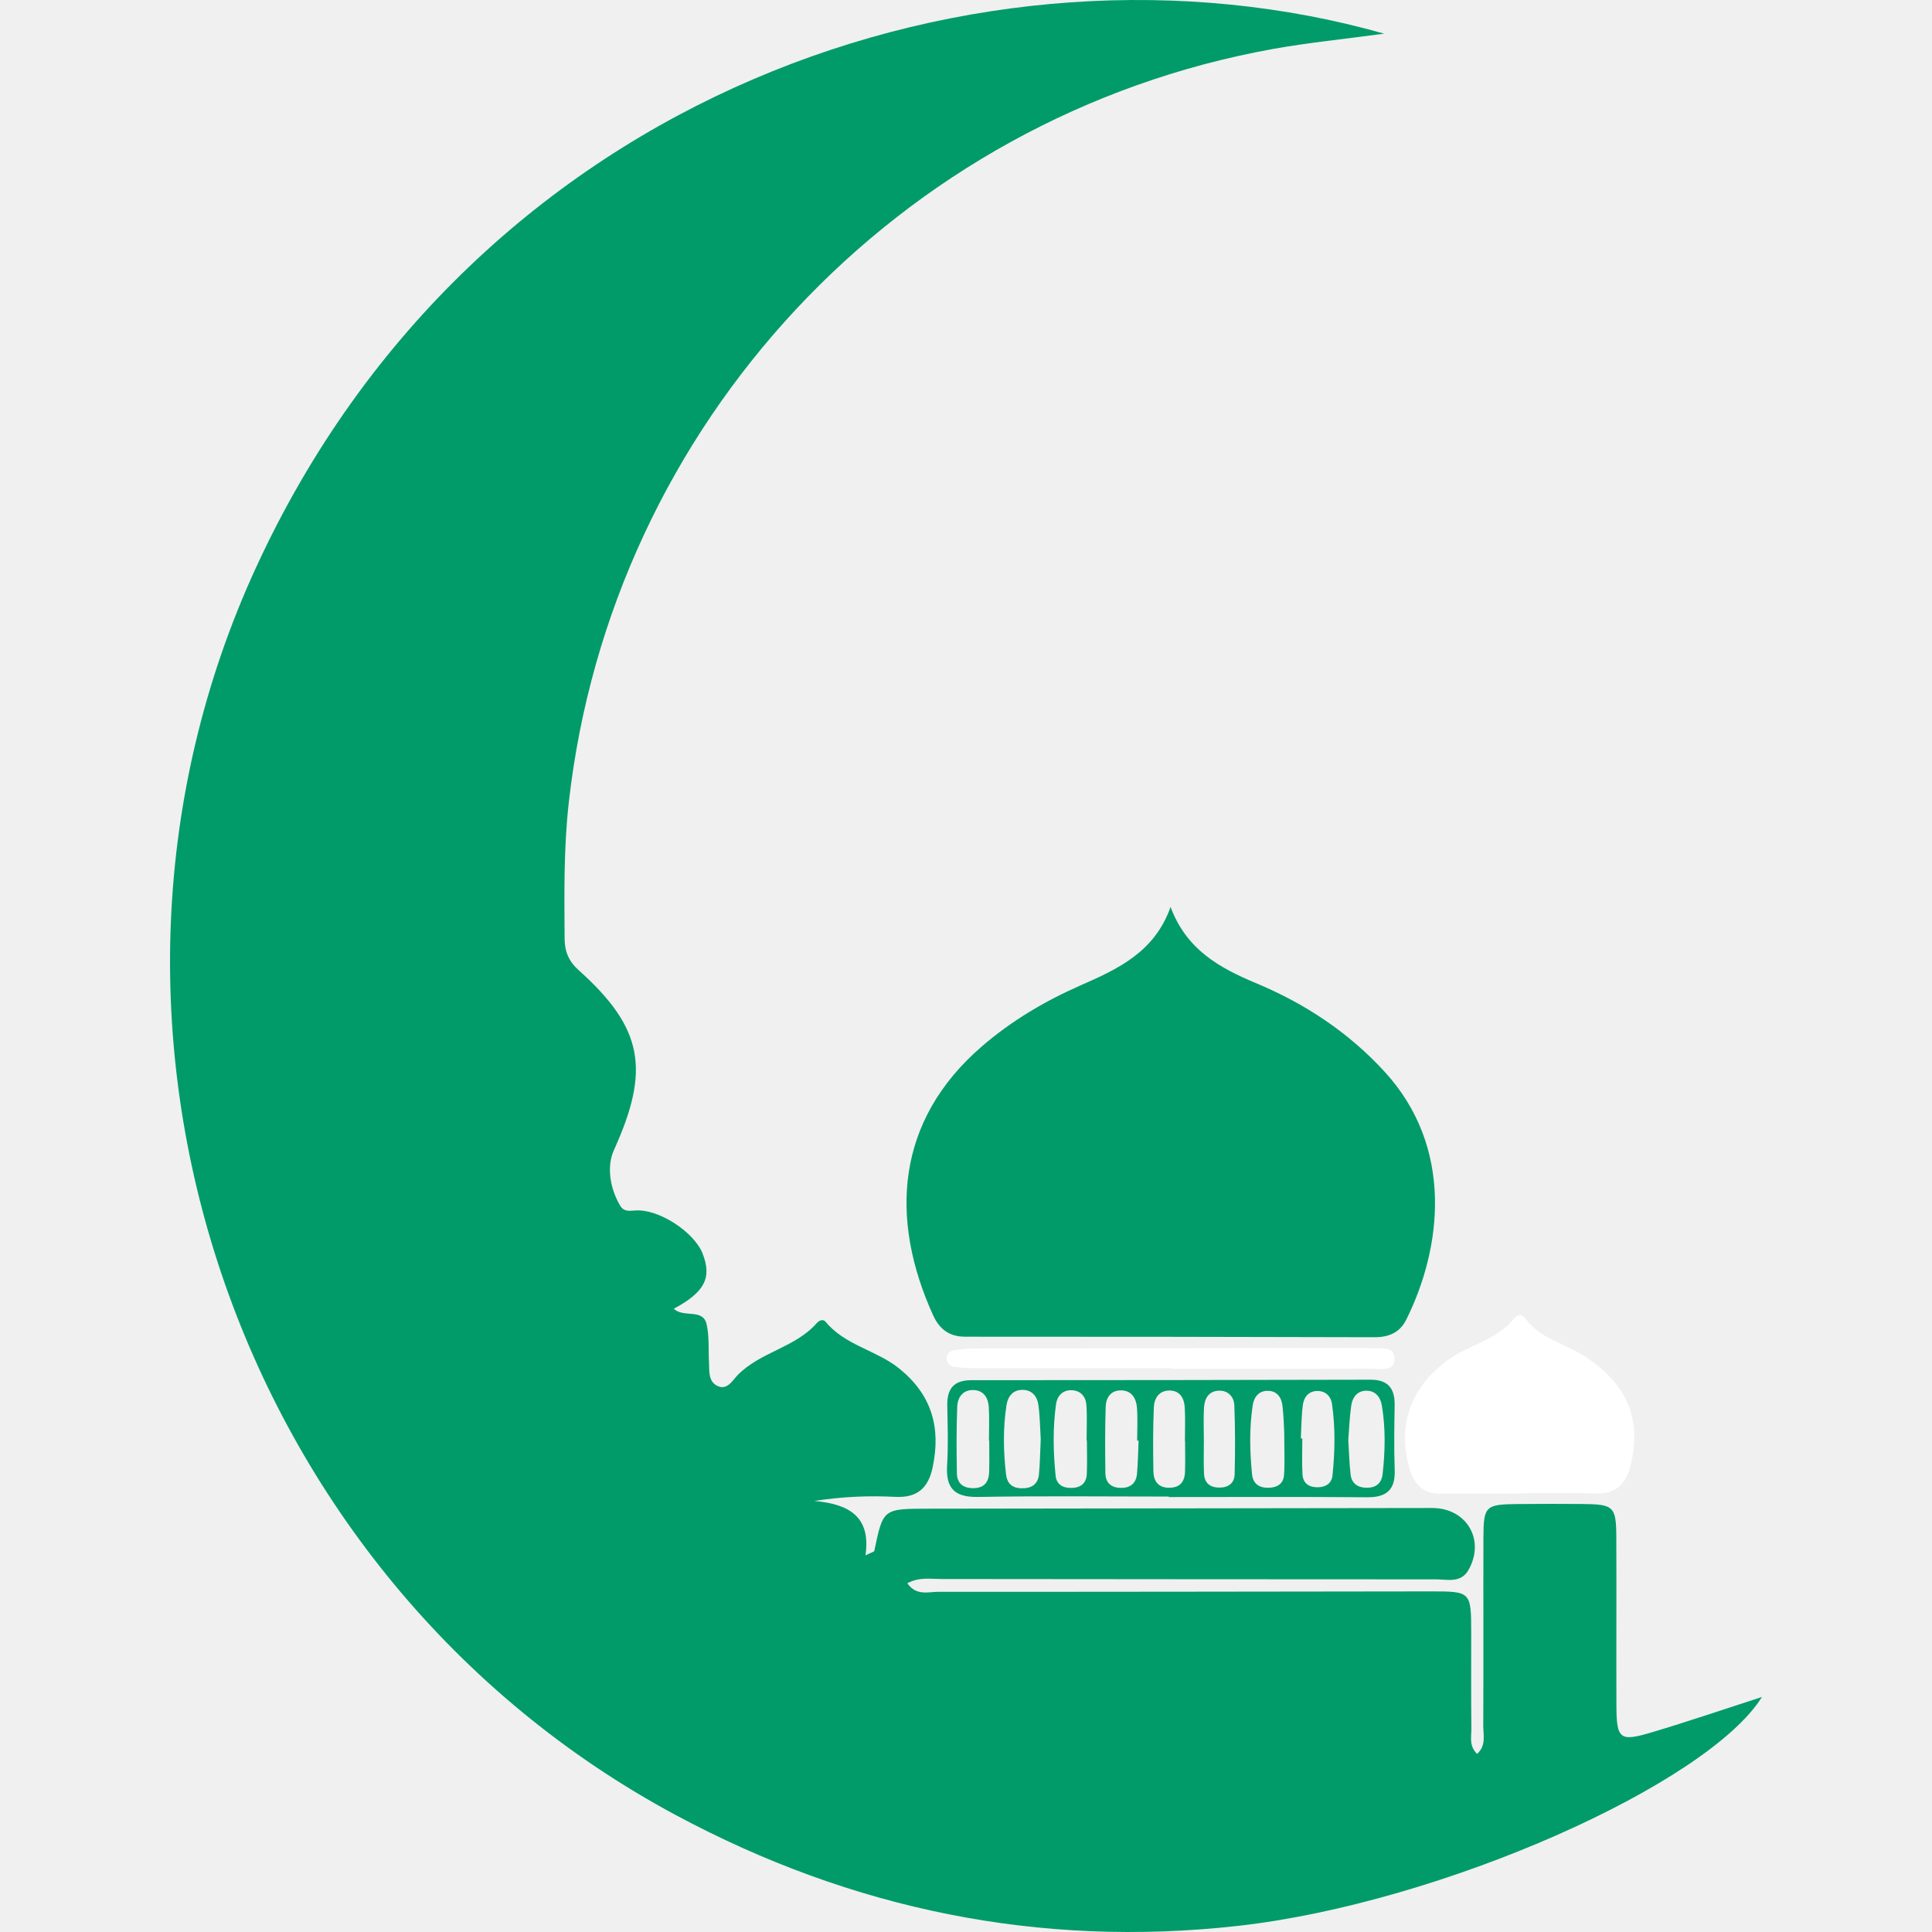
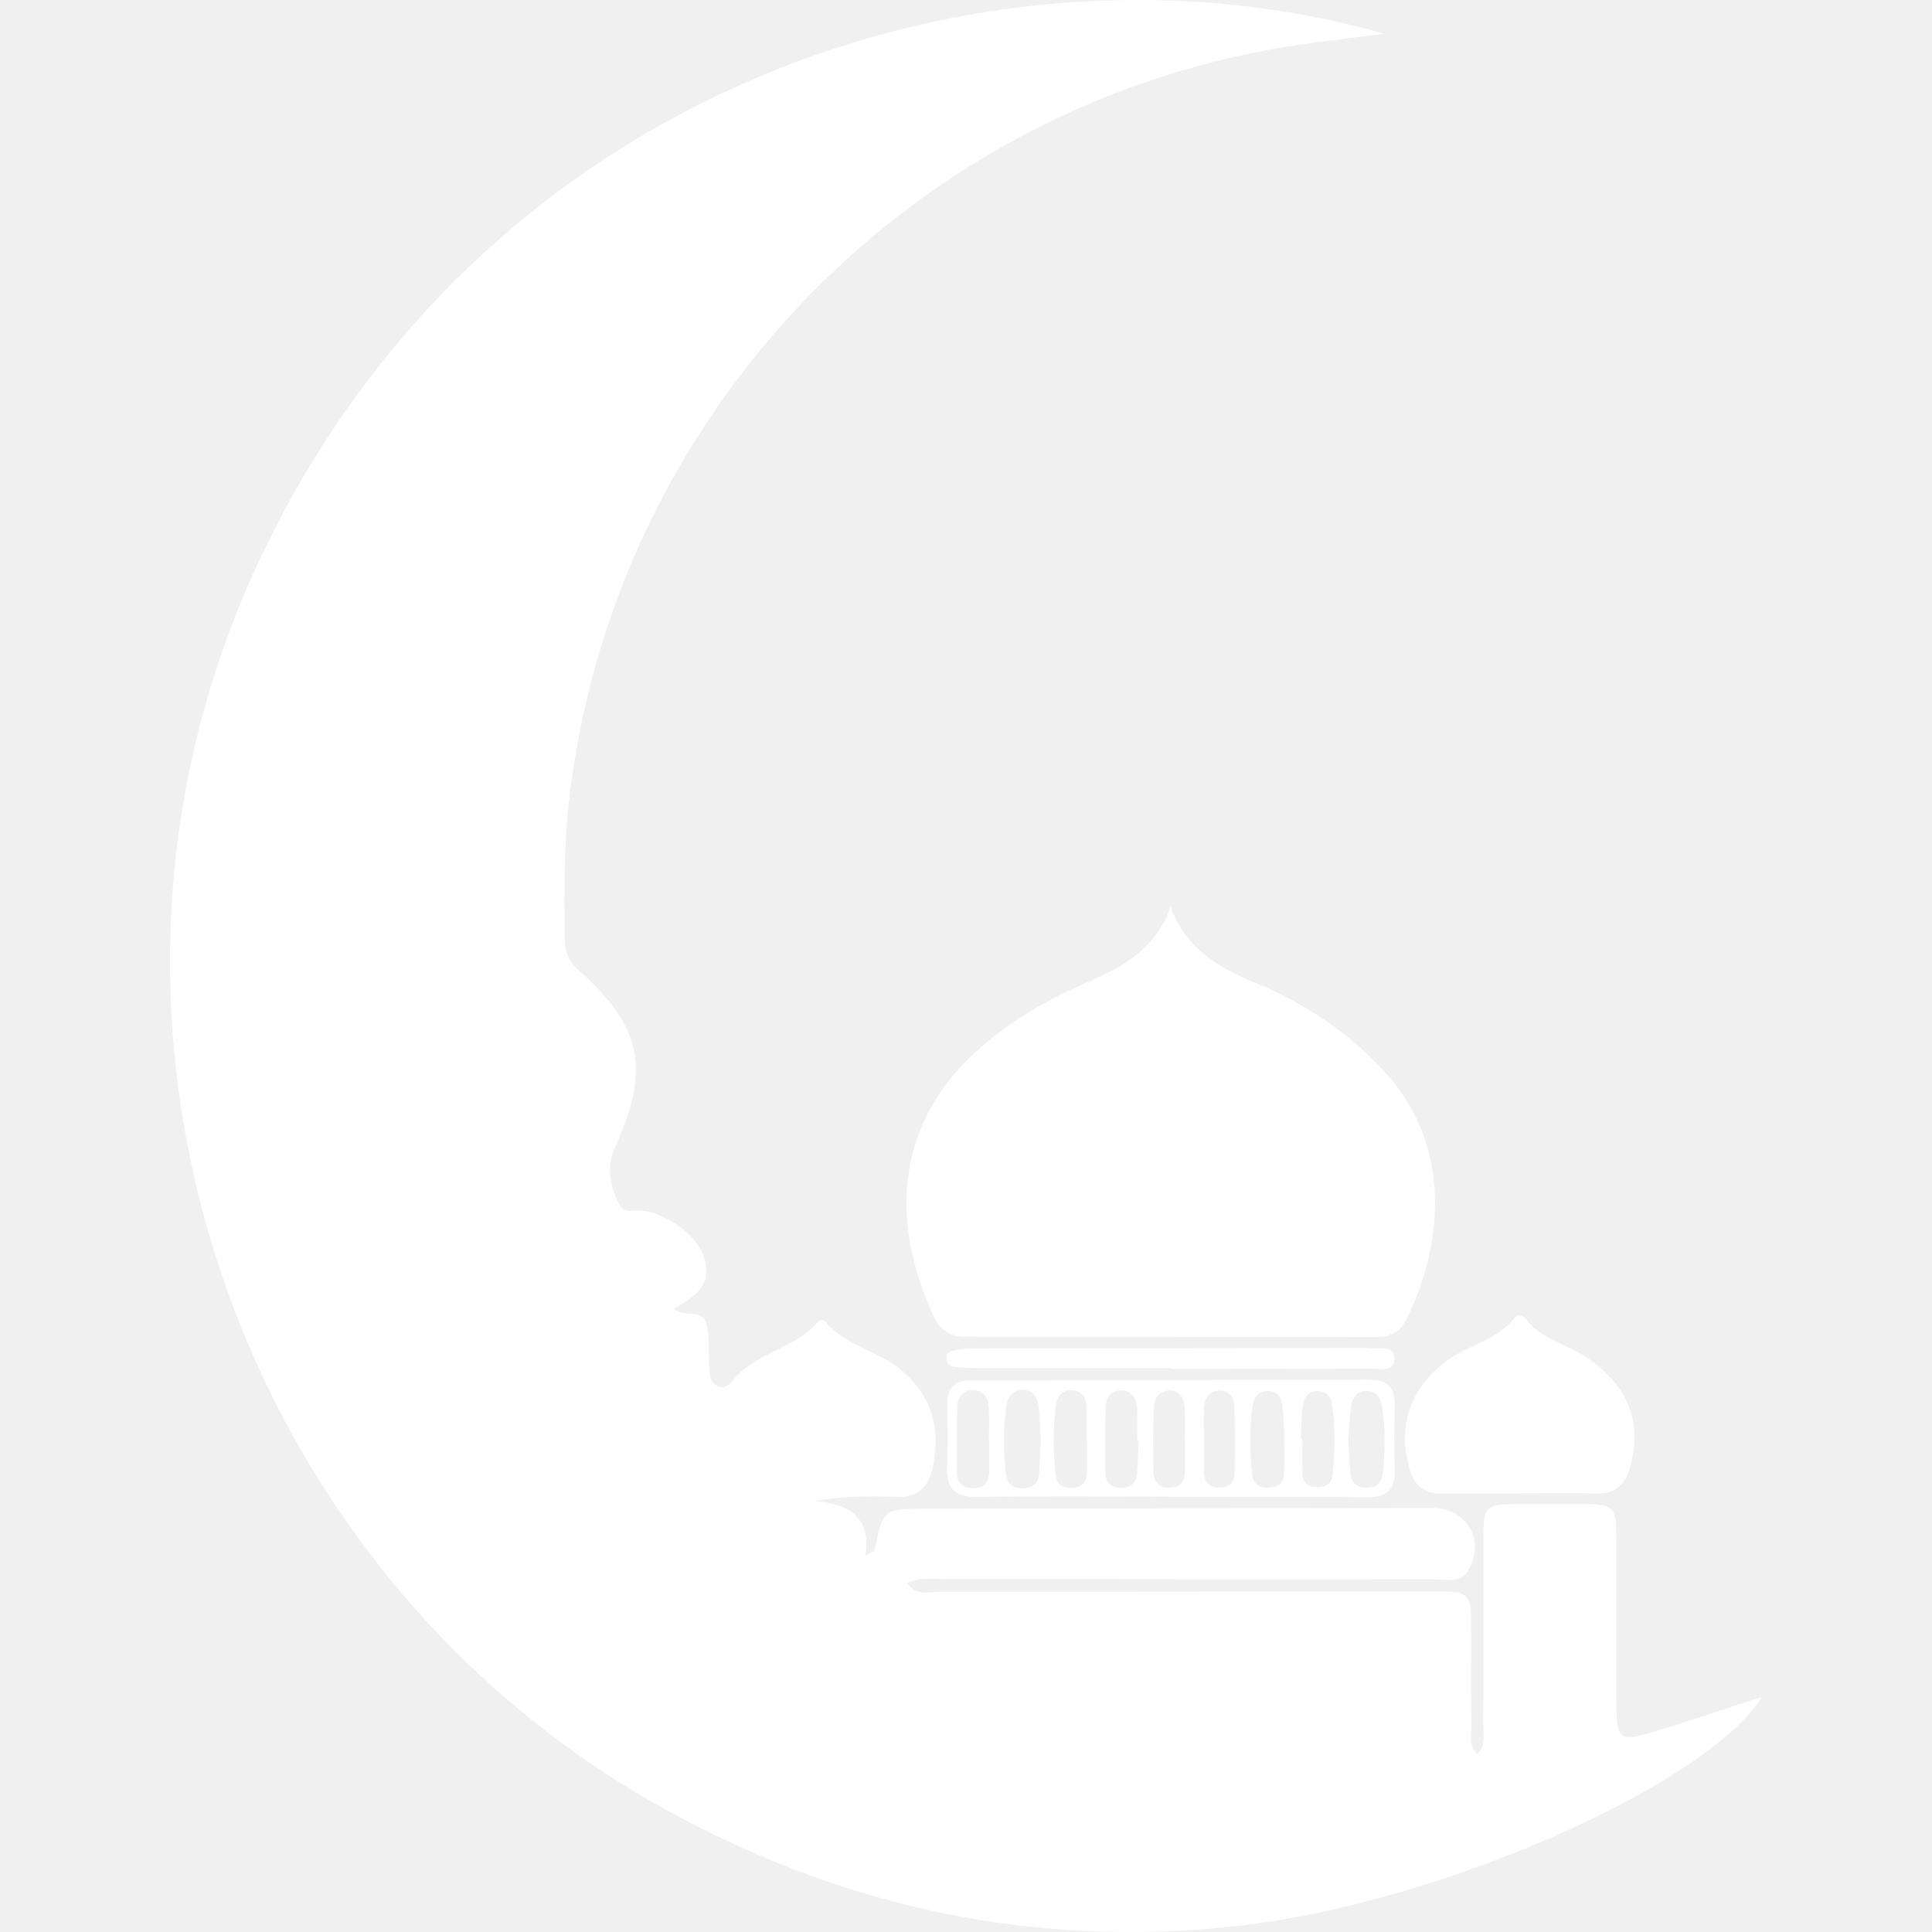
<svg xmlns="http://www.w3.org/2000/svg" class="" height="512px" width="512px" xml:space="preserve" style="enable-background:new 0 0 175.099 175.099;" viewBox="0 0 175.099 175.099" y="0px" x="0px" id="Capa_1" version="1.1">
  <defs id="defs15" />
  <g id="g10">
    <g id="XMLID_30_">
-       <path fill="#019b69" data-old_color="#019b69" class="active-path" data-original="#019b69" d="M106.263,151.639c2.297-0.028,5.322,2.069,5.909,4.015   c0.405,1.343,0.184,2.193-1.491,1.831c-2.645-0.572-5.226-1.367-7.756-2.324c-1.482-0.561-1.303-1.321-0.18-2.097   C103.84,152.309,105.085,151.899,106.263,151.639z" id="XMLID_187_" />
+       <path fill="#fff" data-old_color="#fff" class="active-path" data-original="#fff" d="M106.263,151.639c2.297-0.028,5.322,2.069,5.909,4.015   c0.405,1.343,0.184,2.193-1.491,1.831c-2.645-0.572-5.226-1.367-7.756-2.324c-1.482-0.561-1.303-1.321-0.18-2.097   C103.84,152.309,105.085,151.899,106.263,151.639z" id="XMLID_187_" />
      <g id="XMLID_32_">
-         <path fill="#019b69" data-old_color="#019b69" class="active-path" data-original="#020400" d="M123.9,135.699c1.785,0.015,2.568-0.688,2.504-2.488    c-0.069-1.943-0.04-3.891-0.005-5.835c0.028-1.521-0.581-2.335-2.186-2.332c-12.061,0.027-24.121,0.046-36.182,0.044    c-1.62,0-2.21,0.806-2.18,2.324c0.036,1.789,0.097,3.585-0.013,5.367c-0.13,2.089,0.646,2.93,2.813,2.891    c5.756-0.103,11.515-0.035,17.274-0.035c0,0.015,0,0.03,0,0.044C111.917,135.68,117.909,135.648,123.9,135.699z M122.465,127.382    c0.107-0.736,0.542-1.342,1.372-1.341c0.817,0.001,1.272,0.574,1.398,1.321c0.352,2.079,0.306,4.173,0.069,6.26    c-0.092,0.806-0.605,1.221-1.436,1.215c-0.811-0.006-1.365-0.38-1.461-1.194c-0.118-0.999-0.139-2.009-0.211-3.14    C122.274,129.54,122.31,128.452,122.465,127.382z M118.075,127.361c0.095-0.745,0.533-1.316,1.38-1.294    c0.718,0.019,1.166,0.505,1.262,1.158c0.315,2.154,0.27,4.323,0.05,6.483c-0.072,0.71-0.573,1.062-1.289,1.083    c-0.817,0.024-1.385-0.33-1.432-1.17c-0.061-1.079-0.015-2.165-0.015-3.248c-0.045-0.001-0.09-0.002-0.135-0.003    C117.949,129.367,117.947,128.355,118.075,127.361z M113.534,127.366c0.111-0.734,0.543-1.332,1.385-1.315    c0.842,0.017,1.231,0.621,1.315,1.372c0.112,1,0.133,2.01,0.158,2.432c0,1.665,0.058,2.75-0.019,3.825    c-0.059,0.832-0.66,1.161-1.466,1.159c-0.829-0.001-1.351-0.405-1.431-1.214C113.269,131.539,113.22,129.444,113.534,127.366z     M109.121,127.564c0.052-0.84,0.444-1.522,1.404-1.526c0.835-0.003,1.316,0.609,1.344,1.335c0.081,2.078,0.079,4.161,0.028,6.24    c-0.02,0.801-0.57,1.22-1.405,1.209c-0.831-0.011-1.33-0.42-1.37-1.242c-0.048-1.001-0.011-2.005-0.014-3.008    C109.107,129.569,109.059,128.563,109.121,127.564z M89.65,133.367c-0.023,0.885-0.381,1.479-1.383,1.505    c-0.944,0.024-1.524-0.406-1.542-1.339c-0.039-2.017-0.049-4.037,0.03-6.053c0.032-0.826,0.504-1.526,1.462-1.5    c0.947,0.025,1.349,0.717,1.399,1.563c0.059,1.006,0.014,2.018,0.014,3.027c0.009,0,0.017,0,0.026,0    C89.655,131.503,89.674,132.436,89.65,133.367z M94.163,133.602c-0.087,0.941-0.692,1.306-1.604,1.283    c-0.844-0.021-1.286-0.456-1.38-1.261c-0.243-2.085-0.282-4.174,0.038-6.252c0.13-0.841,0.607-1.454,1.552-1.404    c0.826,0.044,1.249,0.647,1.344,1.377c0.141,1.071,0.152,2.158,0.21,3.103C94.269,131.594,94.255,132.601,94.163,133.602z     M98.498,133.578c-0.035,0.816-0.505,1.248-1.344,1.273c-0.806,0.024-1.4-0.287-1.484-1.119c-0.217-2.153-0.259-4.317,0.038-6.465    c0.102-0.735,0.582-1.294,1.413-1.271c0.826,0.022,1.283,0.585,1.338,1.337c0.079,1.074,0.02,2.157,0.02,3.237    c0.009,0,0.019,0,0.028,0C98.509,131.573,98.541,132.577,98.498,133.578z M103.048,133.563c-0.083,0.929-0.663,1.332-1.582,1.281    c-0.848-0.047-1.273-0.546-1.284-1.336c-0.027-2.001-0.038-4.005,0.026-6.005c0.027-0.835,0.472-1.517,1.427-1.492    c0.942,0.025,1.34,0.736,1.407,1.552c0.081,0.994,0.019,1.999,0.019,3c0.043,0,0.087,0.001,0.13,0.002    C103.147,131.565,103.138,132.568,103.048,133.563z M104.534,133.356c-0.037-1.935-0.041-3.873,0.039-5.806    c0.034-0.821,0.476-1.538,1.433-1.526c0.963,0.012,1.325,0.727,1.371,1.567c0.055,1.004,0.013,2.013,0.013,3.02    c0.005,0,0.01,0,0.015,0c0,0.93,0.025,1.86-0.007,2.789c-0.031,0.904-0.469,1.438-1.445,1.437    C104.95,134.834,104.55,134.21,104.534,133.356z" id="XMLID_51_" />
-         <path fill="#019b69" data-old_color="#019b69" class="active-path" data-original="#019b69" d="M113.858,89.114c-3.334-1.393-6.327-3.038-7.768-6.916    c-1.456,4.111-4.786,5.626-8.183,7.119c-3.218,1.415-6.233,3.201-8.906,5.506c-7.837,6.756-8.401,15.646-4.431,24.384    c0.557,1.225,1.439,1.94,2.896,1.94c12.372-0.006,24.745,0.016,37.117,0.047c1.286,0.003,2.287-0.42,2.872-1.599    c3.254-6.554,4.317-15.612-1.967-22.464C122.209,93.554,118.276,90.961,113.858,89.114z" id="XMLID_137_" />
+         <path fill="#fff" data-old_color="#fff" class="active-path" data-original="#020400" d="M123.9,135.699c1.785,0.015,2.568-0.688,2.504-2.488    c-0.069-1.943-0.04-3.891-0.005-5.835c0.028-1.521-0.581-2.335-2.186-2.332c-12.061,0.027-24.121,0.046-36.182,0.044    c-1.62,0-2.21,0.806-2.18,2.324c0.036,1.789,0.097,3.585-0.013,5.367c-0.13,2.089,0.646,2.93,2.813,2.891    c5.756-0.103,11.515-0.035,17.274-0.035c0,0.015,0,0.03,0,0.044C111.917,135.68,117.909,135.648,123.9,135.699z M122.465,127.382    c0.107-0.736,0.542-1.342,1.372-1.341c0.817,0.001,1.272,0.574,1.398,1.321c0.352,2.079,0.306,4.173,0.069,6.26    c-0.092,0.806-0.605,1.221-1.436,1.215c-0.811-0.006-1.365-0.38-1.461-1.194c-0.118-0.999-0.139-2.009-0.211-3.14    C122.274,129.54,122.31,128.452,122.465,127.382z M118.075,127.361c0.095-0.745,0.533-1.316,1.38-1.294    c0.718,0.019,1.166,0.505,1.262,1.158c0.315,2.154,0.27,4.323,0.05,6.483c-0.072,0.71-0.573,1.062-1.289,1.083    c-0.817,0.024-1.385-0.33-1.432-1.17c-0.061-1.079-0.015-2.165-0.015-3.248c-0.045-0.001-0.09-0.002-0.135-0.003    C117.949,129.367,117.947,128.355,118.075,127.361z M113.534,127.366c0.111-0.734,0.543-1.332,1.385-1.315    c0.842,0.017,1.231,0.621,1.315,1.372c0.112,1,0.133,2.01,0.158,2.432c0,1.665,0.058,2.75-0.019,3.825    c-0.059,0.832-0.66,1.161-1.466,1.159c-0.829-0.001-1.351-0.405-1.431-1.214C113.269,131.539,113.22,129.444,113.534,127.366z     M109.121,127.564c0.052-0.84,0.444-1.522,1.404-1.526c0.835-0.003,1.316,0.609,1.344,1.335c0.081,2.078,0.079,4.161,0.028,6.24    c-0.02,0.801-0.57,1.22-1.405,1.209c-0.831-0.011-1.33-0.42-1.37-1.242c-0.048-1.001-0.011-2.005-0.014-3.008    C109.107,129.569,109.059,128.563,109.121,127.564z M89.65,133.367c-0.023,0.885-0.381,1.479-1.383,1.505    c-0.944,0.024-1.524-0.406-1.542-1.339c-0.039-2.017-0.049-4.037,0.03-6.053c0.032-0.826,0.504-1.526,1.462-1.5    c0.947,0.025,1.349,0.717,1.399,1.563c0.059,1.006,0.014,2.018,0.014,3.027c0.009,0,0.017,0,0.026,0    C89.655,131.503,89.674,132.436,89.65,133.367z M94.163,133.602c-0.087,0.941-0.692,1.306-1.604,1.283    c-0.844-0.021-1.286-0.456-1.38-1.261c-0.243-2.085-0.282-4.174,0.038-6.252c0.13-0.841,0.607-1.454,1.552-1.404    c0.826,0.044,1.249,0.647,1.344,1.377c0.141,1.071,0.152,2.158,0.21,3.103C94.269,131.594,94.255,132.601,94.163,133.602z     M98.498,133.578c-0.035,0.816-0.505,1.248-1.344,1.273c-0.806,0.024-1.4-0.287-1.484-1.119c-0.217-2.153-0.259-4.317,0.038-6.465    c0.102-0.735,0.582-1.294,1.413-1.271c0.826,0.022,1.283,0.585,1.338,1.337c0.079,1.074,0.02,2.157,0.02,3.237    c0.009,0,0.019,0,0.028,0C98.509,131.573,98.541,132.577,98.498,133.578z M103.048,133.563c-0.083,0.929-0.663,1.332-1.582,1.281    c-0.848-0.047-1.273-0.546-1.284-1.336c-0.027-2.001-0.038-4.005,0.026-6.005c0.027-0.835,0.472-1.517,1.427-1.492    c0.942,0.025,1.34,0.736,1.407,1.552c0.081,0.994,0.019,1.999,0.019,3c0.043,0,0.087,0.001,0.13,0.002    C103.147,131.565,103.138,132.568,103.048,133.563z M104.534,133.356c-0.037-1.935-0.041-3.873,0.039-5.806    c0.034-0.821,0.476-1.538,1.433-1.526c0.963,0.012,1.325,0.727,1.371,1.567c0.055,1.004,0.013,2.013,0.013,3.02    c0.005,0,0.01,0,0.015,0c0,0.93,0.025,1.86-0.007,2.789c-0.031,0.904-0.469,1.438-1.445,1.437    C104.95,134.834,104.55,134.21,104.534,133.356z" id="XMLID_51_" />
+         <path fill="#fff" data-old_color="#fff" class="active-path" data-original="#fff" d="M113.858,89.114c-3.334-1.393-6.327-3.038-7.768-6.916    c-1.456,4.111-4.786,5.626-8.183,7.119c-3.218,1.415-6.233,3.201-8.906,5.506c-7.837,6.756-8.401,15.646-4.431,24.384    c0.557,1.225,1.439,1.94,2.896,1.94c12.372-0.006,24.745,0.016,37.117,0.047c1.286,0.003,2.287-0.42,2.872-1.599    c3.254-6.554,4.317-15.612-1.967-22.464C122.209,93.554,118.276,90.961,113.858,89.114z" id="XMLID_137_" />
        <path fill="#fff" data-old_color="#fff" class="active-path" data-original="#fff" d="M127.69,132.918c0.408,1.538,1.202,2.472,2.903,2.454    c2.407-0.026,4.815-0.007,7.223-0.007c0-0.009,0-0.019,0-0.028c2.255,0,4.512-0.055,6.765,0.017    c1.903,0.06,2.805-0.859,3.224-2.636c0.975-4.124-0.342-7.267-4.11-9.752c-1.8-1.188-4.087-1.609-5.456-3.478    c-0.278-0.379-0.686-0.398-0.981-0.023c-1.569,1.998-4.131,2.407-6.071,3.826C127.912,125.686,126.662,129.045,127.69,132.918z" id="XMLID_138_" />
        <path fill="#fff" data-old_color="#fff" class="active-path" data-original="#fff" d="M124.069,124.033c0.85-0.006,2.299,0.369,2.312-0.842    c0.016-1.433-1.512-0.838-2.411-1.021c-0.075-0.015-0.155-0.005-0.233-0.004c-11.803,0.014-23.605,0.025-35.407,0.048    c-0.617,0.001-1.242,0.052-1.85,0.156c-0.394,0.067-0.721,0.336-0.687,0.8c0.033,0.453,0.376,0.684,0.778,0.726    c0.693,0.072,1.393,0.104,2.09,0.105c5.824,0.008,11.647,0.004,17.471,0.004c0,0.016,0,0.032,0,0.049    C112.111,124.054,118.09,124.073,124.069,124.033z" id="XMLID_140_" />
-         <path fill="#019b69" data-old_color="#019b69" class="active-path" data-original="#020400" d="M149.691,157.007c-2.912,0.869-3.184,0.62-3.194-2.497    c-0.016-5.058,0.013-10.116-0.009-15.174c-0.012-2.818-0.223-3.003-3.111-3.028c-1.945-0.017-3.891-0.013-5.836,0.005    c-2.906,0.026-3.088,0.186-3.097,3.027c-0.017,5.68,0.014,11.361-0.015,17.041c-0.004,0.847,0.286,1.831-0.561,2.576    c-0.751-0.737-0.507-1.556-0.516-2.291c-0.033-2.879-0.012-5.758-0.015-8.637c-0.005-3.794-0.007-3.803-3.713-3.799    c-14.862,0.016-29.725,0.045-44.587,0.037c-0.906,0-2.005,0.386-2.804-0.776c1.08-0.578,2.103-0.384,3.079-0.383    c14.94,0.006,29.88,0.035,44.821,0.03c1.034,0,2.262,0.368,2.952-0.842c1.551-2.717-0.15-5.627-3.29-5.624    c-15.251,0.014-30.503,0.036-45.754,0.062c-4.011,0.007-4.008,0.02-4.802,3.826c-0.018,0.085-0.24,0.128-0.8,0.403    c0.521-3.547-1.552-4.661-4.642-4.929c2.579-0.4,4.963-0.493,7.335-0.372c2.029,0.104,3.008-0.822,3.401-2.7    c0.752-3.594-0.091-6.561-3.044-8.938c-2.069-1.666-4.898-2.086-6.654-4.221c-0.238-0.289-0.593-0.135-0.814,0.116    c-1.957,2.226-5.124,2.605-7.172,4.713c-0.489,0.504-0.976,1.449-1.899,0.939c-0.77-0.426-0.653-1.342-0.694-2.115    c-0.062-1.161,0.041-2.361-0.225-3.473c-0.338-1.412-2.091-0.525-2.968-1.369c2.822-1.509,3.479-2.827,2.607-5.02    c-0.774-1.948-3.988-4.055-6.106-3.886c-0.604,0.048-1.047,0.104-1.381-0.475c-0.924-1.597-1.203-3.544-0.539-5.009    c3.29-7.258,2.68-11.027-3.203-16.299c-0.905-0.811-1.261-1.702-1.269-2.852c-0.03-4.122-0.084-8.234,0.379-12.352    c3.855-34.298,29.83-62.148,63.795-68.278c3.125-0.564,6.295-0.875,10.098-1.393C89.407-7.178,43.1,8.16,23.198,51.446    c-18.992,41.307-2.076,91.511,38.03,113.046c15.97,8.575,32.997,12.063,50.955,10.054c18.482-2.068,42.601-12.872,47.505-20.749    C156.322,154.884,153.026,156.012,149.691,157.007z" id="XMLID_141_" />
+         <path fill="#fff" data-old_color="#fff" class="active-path" data-original="#020400" d="M149.691,157.007c-2.912,0.869-3.184,0.62-3.194-2.497    c-0.016-5.058,0.013-10.116-0.009-15.174c-0.012-2.818-0.223-3.003-3.111-3.028c-1.945-0.017-3.891-0.013-5.836,0.005    c-2.906,0.026-3.088,0.186-3.097,3.027c-0.017,5.68,0.014,11.361-0.015,17.041c-0.004,0.847,0.286,1.831-0.561,2.576    c-0.751-0.737-0.507-1.556-0.516-2.291c-0.033-2.879-0.012-5.758-0.015-8.637c-0.005-3.794-0.007-3.803-3.713-3.799    c-14.862,0.016-29.725,0.045-44.587,0.037c-0.906,0-2.005,0.386-2.804-0.776c1.08-0.578,2.103-0.384,3.079-0.383    c14.94,0.006,29.88,0.035,44.821,0.03c1.034,0,2.262,0.368,2.952-0.842c1.551-2.717-0.15-5.627-3.29-5.624    c-15.251,0.014-30.503,0.036-45.754,0.062c-4.011,0.007-4.008,0.02-4.802,3.826c-0.018,0.085-0.24,0.128-0.8,0.403    c0.521-3.547-1.552-4.661-4.642-4.929c2.579-0.4,4.963-0.493,7.335-0.372c2.029,0.104,3.008-0.822,3.401-2.7    c0.752-3.594-0.091-6.561-3.044-8.938c-2.069-1.666-4.898-2.086-6.654-4.221c-0.238-0.289-0.593-0.135-0.814,0.116    c-1.957,2.226-5.124,2.605-7.172,4.713c-0.489,0.504-0.976,1.449-1.899,0.939c-0.77-0.426-0.653-1.342-0.694-2.115    c-0.062-1.161,0.041-2.361-0.225-3.473c-0.338-1.412-2.091-0.525-2.968-1.369c2.822-1.509,3.479-2.827,2.607-5.02    c-0.774-1.948-3.988-4.055-6.106-3.886c-0.604,0.048-1.047,0.104-1.381-0.475c-0.924-1.597-1.203-3.544-0.539-5.009    c3.29-7.258,2.68-11.027-3.203-16.299c-0.905-0.811-1.261-1.702-1.269-2.852c-0.03-4.122-0.084-8.234,0.379-12.352    c3.855-34.298,29.83-62.148,63.795-68.278c3.125-0.564,6.295-0.875,10.098-1.393C89.407-7.178,43.1,8.16,23.198,51.446    c-18.992,41.307-2.076,91.511,38.03,113.046c15.97,8.575,32.997,12.063,50.955,10.054c18.482-2.068,42.601-12.872,47.505-20.749    C156.322,154.884,153.026,156.012,149.691,157.007z" id="XMLID_141_" />
      </g>
    </g>
  </g>
</svg>
